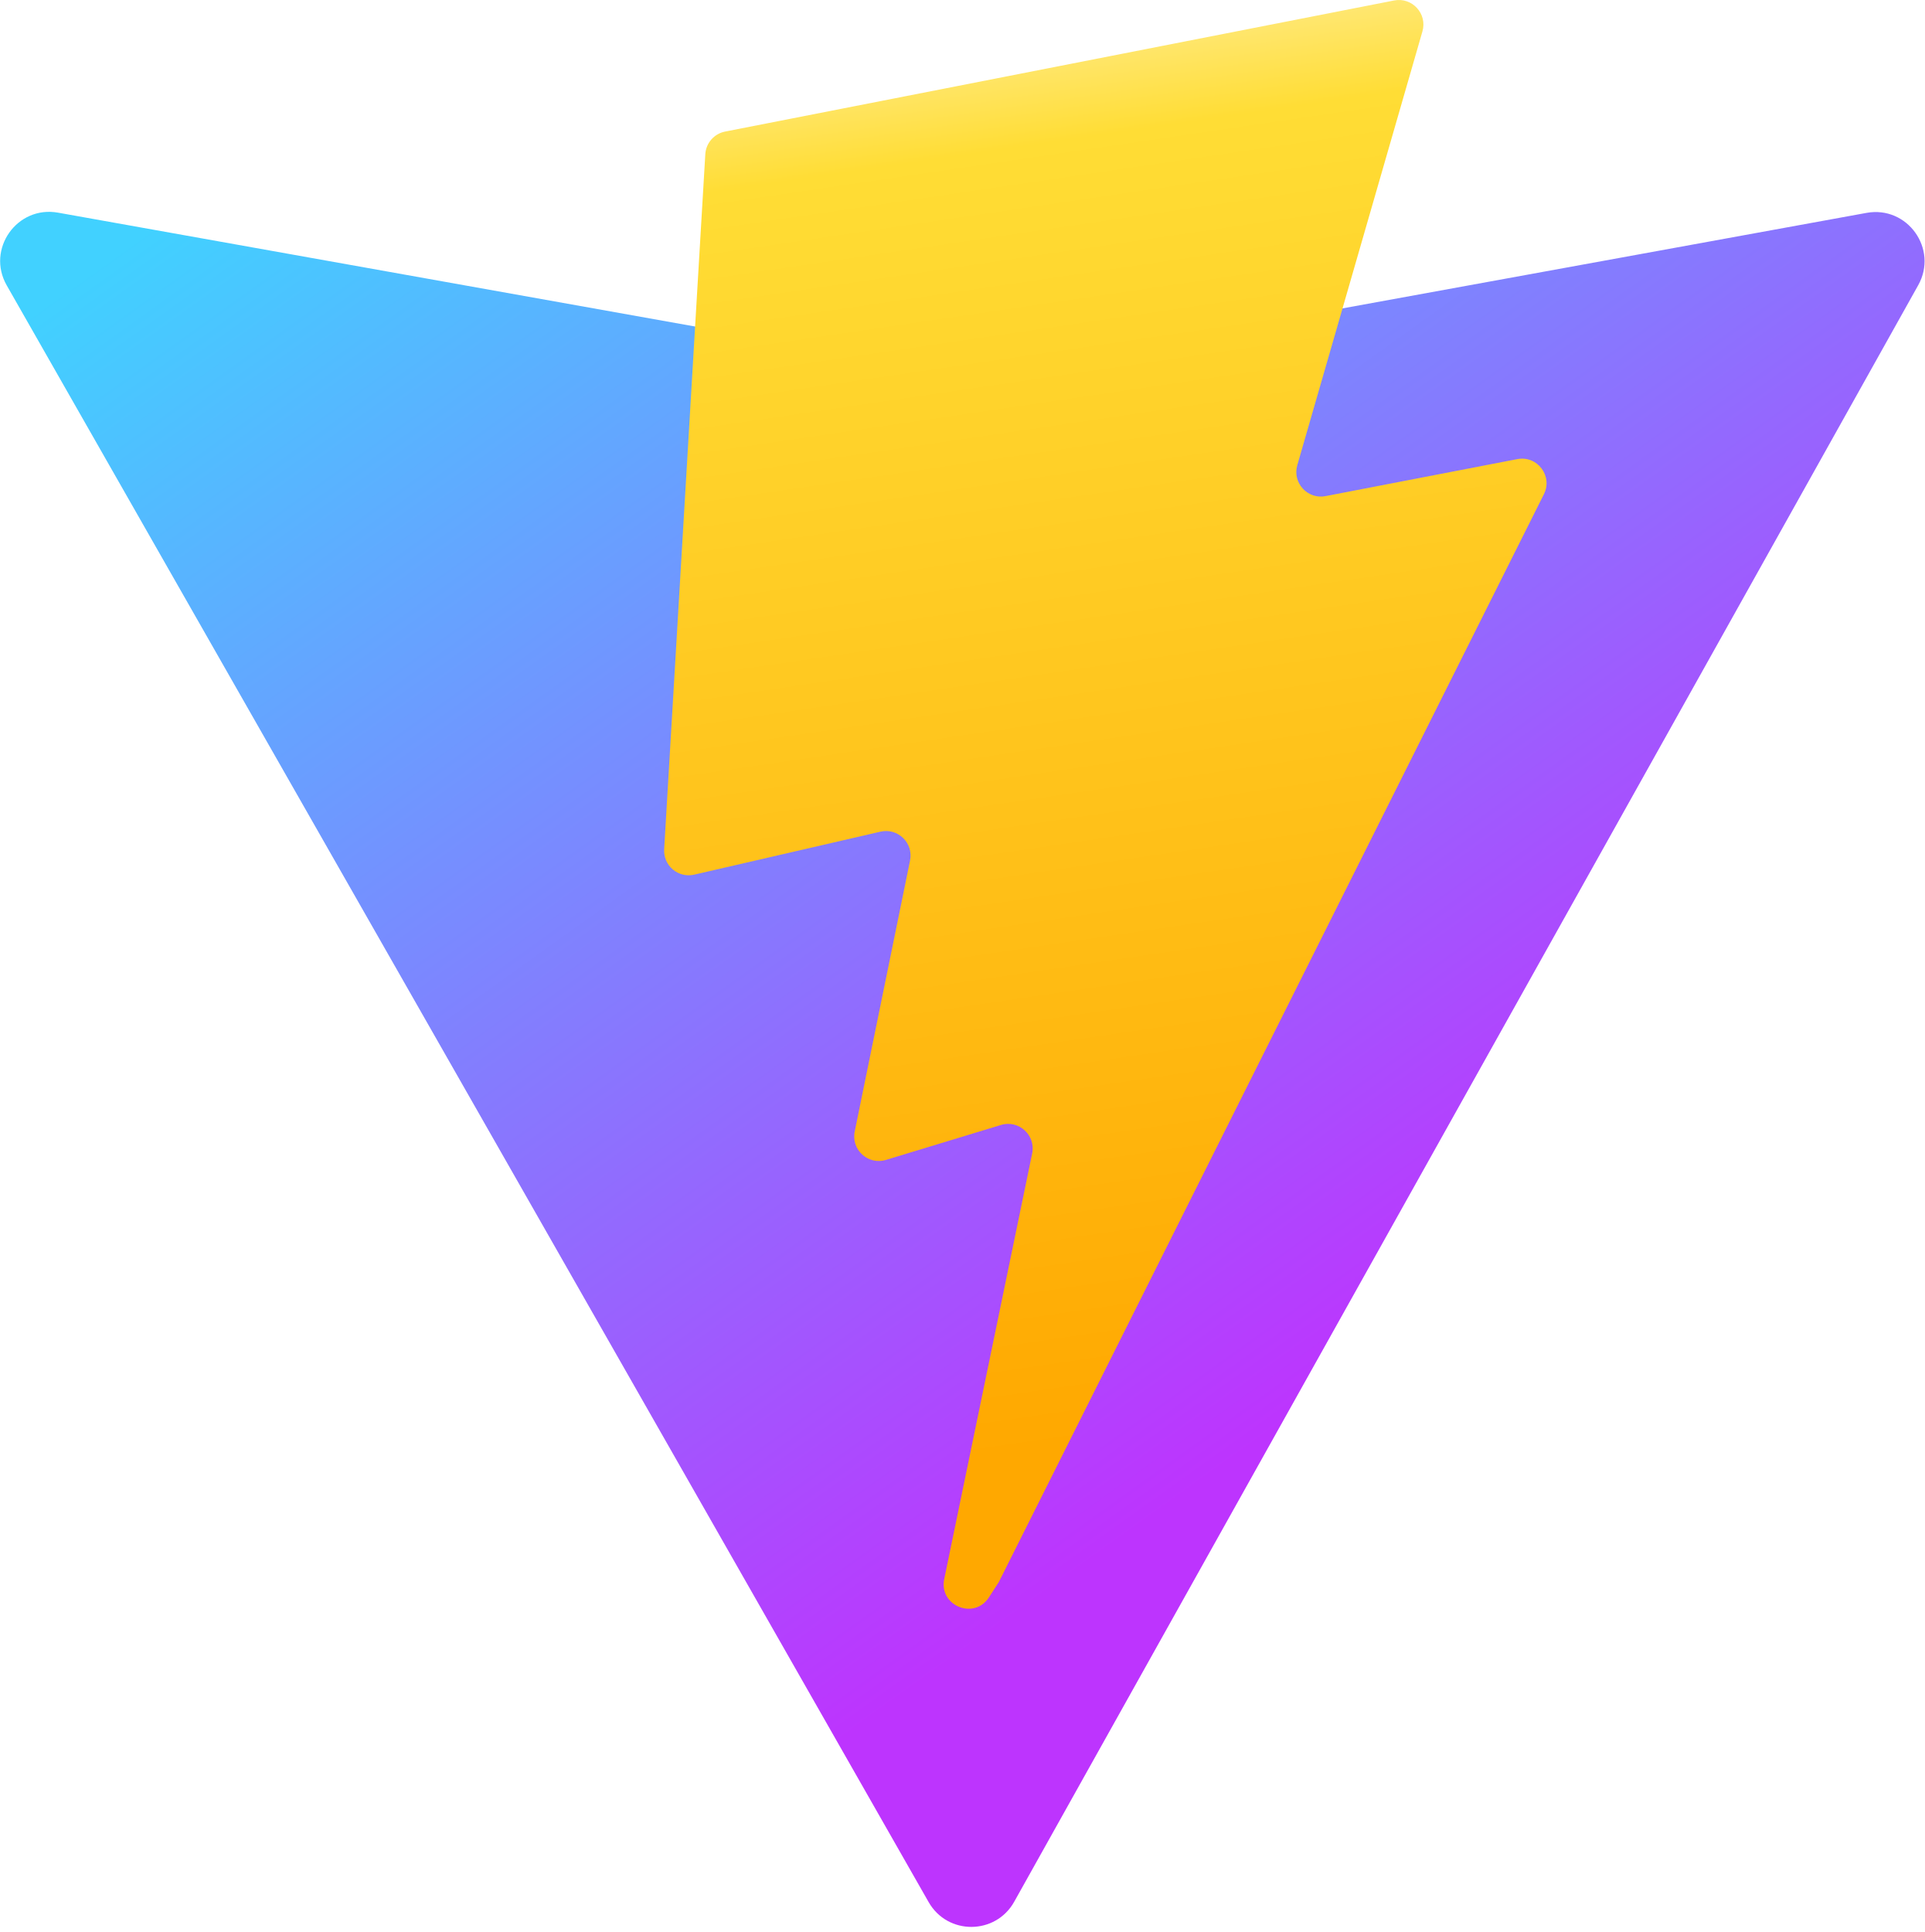
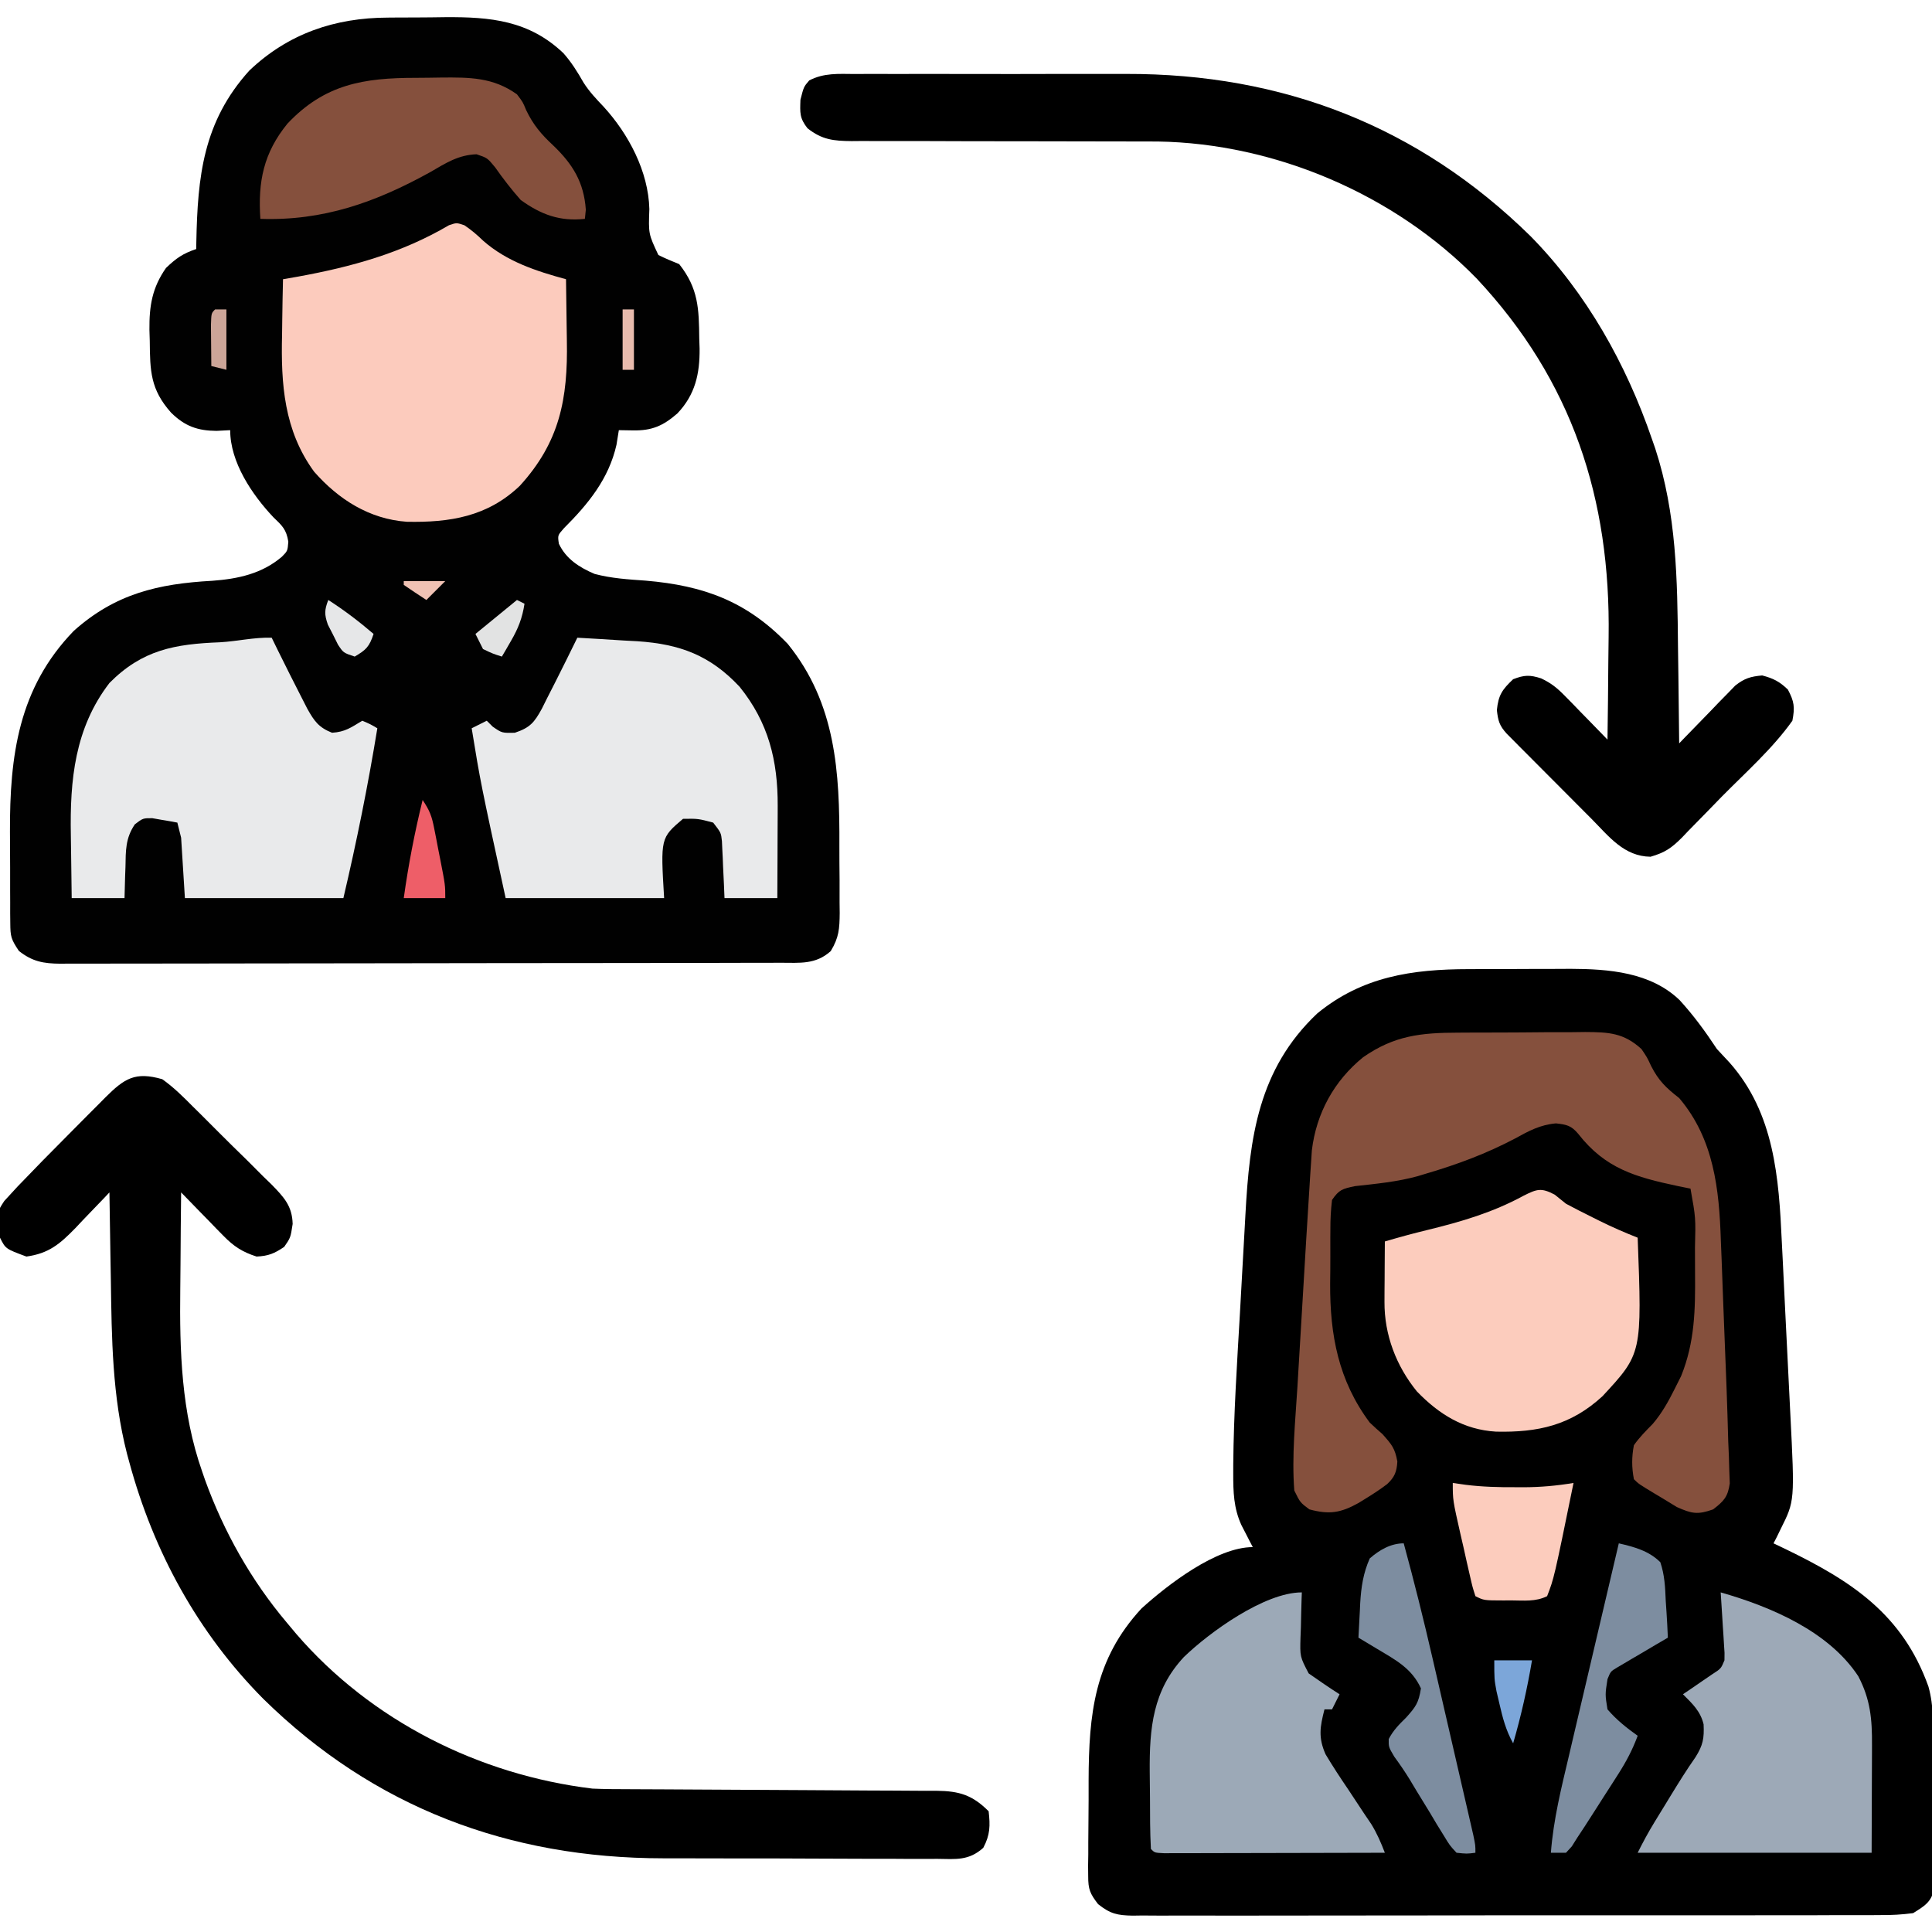
- <svg xmlns="http://www.w3.org/2000/svg" aria-hidden="true" role="img" class="iconify iconify--logos" width="31.88" height="32" preserveAspectRatio="xMidYMid meet" viewBox="0 0 256 257">
-   <defs>
-     <linearGradient id="IconifyId1813088fe1fbc01fb466" x1="-.828%" x2="57.636%" y1="7.652%" y2="78.411%">
-       <stop offset="0%" stop-color="#41D1FF" />
-       <stop offset="100%" stop-color="#BD34FE" />
-     </linearGradient>
-     <linearGradient id="IconifyId1813088fe1fbc01fb467" x1="43.376%" x2="50.316%" y1="2.242%" y2="89.03%">
-       <stop offset="0%" stop-color="#FFEA83" />
-       <stop offset="8.333%" stop-color="#FFDD35" />
-       <stop offset="100%" stop-color="#FFA800" />
-     </linearGradient>
-   </defs>
-   <path fill="url(#IconifyId1813088fe1fbc01fb466)" d="M255.153 37.938L134.897 252.976c-2.483 4.44-8.862 4.466-11.382.048L.875 37.958c-2.746-4.814 1.371-10.646 6.827-9.67l120.385 21.517a6.537 6.537 0 0 0 2.322-.004l117.867-21.483c5.438-.991 9.574 4.796 6.877 9.62Z" />
-   <path fill="url(#IconifyId1813088fe1fbc01fb467)" d="M185.432.063L96.44 17.501a3.268 3.268 0 0 0-2.634 3.014l-5.474 92.456a3.268 3.268 0 0 0 3.997 3.378l24.777-5.718c2.318-.535 4.413 1.507 3.936 3.838l-7.361 36.047c-.495 2.426 1.782 4.5 4.151 3.78l15.304-4.649c2.372-.72 4.652 1.36 4.15 3.788l-11.698 56.621c-.732 3.542 3.979 5.473 5.943 2.437l1.313-2.028l72.516-144.72c1.215-2.423-.88-5.186-3.54-4.672l-25.505 4.922c-2.396.462-4.435-1.77-3.759-4.114l16.646-57.705c.677-2.35-1.37-4.583-3.769-4.113Z" />
+ <svg xmlns="http://www.w3.org/2000/svg" version="1.1" width="512" height="512">
+   <path d="M0 0 C1.442 -0.005 1.442 -0.005 2.913 -0.01 C4.938 -0.015 6.962 -0.017 8.987 -0.017 C12.055 -0.02 15.122 -0.038 18.189 -0.057 C20.168 -0.06 22.146 -0.062 24.125 -0.062 C25.479 -0.073 25.479 -0.073 26.86 -0.084 C37.113 -0.048 48.188 0.799 55.891 8.219 C59.613 12.298 62.723 16.561 65.762 21.168 C66.878 22.384 68.004 23.592 69.137 24.793 C81.006 38.216 82.183 55.309 82.965 72.367 C83.052 74.096 83.14 75.825 83.228 77.553 C83.41 81.152 83.584 84.752 83.752 88.352 C83.966 92.942 84.198 97.53 84.435 102.119 C84.617 105.68 84.792 109.242 84.965 112.803 C85.047 114.495 85.132 116.186 85.218 117.878 C86.384 140.923 86.384 140.923 82.699 148.293 C82.337 149.038 81.975 149.783 81.602 150.551 C81.324 151.084 81.047 151.618 80.762 152.168 C81.801 152.664 82.84 153.161 83.91 153.672 C101.495 162.185 114.969 170.978 121.815 190.112 C123.273 195.348 123.106 200.688 123.133 206.086 C123.142 207.221 123.151 208.356 123.16 209.525 C123.175 211.914 123.184 214.304 123.187 216.693 C123.199 220.354 123.248 224.013 123.299 227.674 C123.308 229.999 123.316 232.324 123.32 234.648 C123.34 235.743 123.359 236.838 123.38 237.966 C123.373 238.984 123.367 240.002 123.361 241.052 C123.366 241.945 123.371 242.839 123.376 243.76 C122.464 247.334 120.863 248.224 117.762 250.168 C114.753 250.556 112.113 250.713 109.108 250.683 C108.237 250.69 107.367 250.697 106.47 250.704 C103.553 250.722 100.637 250.712 97.721 250.701 C95.63 250.708 93.538 250.717 91.447 250.728 C85.768 250.75 80.088 250.747 74.409 250.738 C69.669 250.733 64.93 250.74 60.191 250.748 C49.012 250.765 37.834 250.761 26.656 250.744 C15.117 250.727 3.579 250.743 -7.96 250.776 C-17.862 250.802 -27.765 250.81 -37.667 250.801 C-43.583 250.796 -49.499 250.798 -55.416 250.819 C-60.978 250.837 -66.539 250.831 -72.101 250.807 C-74.143 250.802 -76.186 250.805 -78.229 250.818 C-81.014 250.834 -83.799 250.819 -86.584 250.796 C-87.395 250.808 -88.206 250.82 -89.041 250.832 C-93.129 250.764 -95.002 250.356 -98.24 247.775 C-100.386 244.975 -100.862 243.847 -100.854 240.385 C-100.863 239.463 -100.872 238.541 -100.882 237.591 C-100.865 236.604 -100.849 235.618 -100.832 234.602 C-100.832 233.572 -100.832 232.542 -100.832 231.481 C-100.827 229.301 -100.809 227.122 -100.78 224.942 C-100.739 221.641 -100.739 218.342 -100.746 215.041 C-100.693 197.363 -99.228 182.942 -86.734 169.434 C-79.738 163.084 -66.83 153.168 -57.238 153.168 C-57.515 152.637 -57.793 152.106 -58.078 151.559 C-58.44 150.852 -58.803 150.146 -59.176 149.418 C-59.535 148.722 -59.895 148.026 -60.266 147.309 C-62.308 142.814 -62.427 138.543 -62.418 133.66 C-62.417 132.853 -62.416 132.045 -62.414 131.214 C-62.293 117.835 -61.409 104.468 -60.639 91.114 C-60.407 87.084 -60.186 83.054 -59.967 79.023 C-59.795 75.871 -59.617 72.718 -59.437 69.566 C-59.353 68.081 -59.271 66.596 -59.191 65.111 C-58.077 44.6 -55.779 26.529 -40.176 11.762 C-28.24 1.944 -14.979 0.018 0 0 Z " fill="#000000" transform="translate(389.2383,256.832)" />
+   <path d="M0 0 C1.207 -0.01 1.207 -0.01 2.438 -0.02 C4.127 -0.03 5.816 -0.035 7.505 -0.035 C10.058 -0.039 12.608 -0.075 15.16 -0.113 C27.179 -0.197 37.379 0.744 46.5 9.422 C48.658 11.858 50.25 14.428 51.855 17.25 C53.39 19.64 55.172 21.533 57.133 23.586 C63.773 30.841 69.029 40.77 69.281 50.73 C69.038 57.303 69.038 57.303 71.672 62.918 C73.47 63.817 75.334 64.579 77.195 65.336 C82.298 71.781 82.421 77.178 82.508 85.086 C82.537 85.955 82.566 86.824 82.596 87.719 C82.661 94.399 81.429 99.933 76.712 104.897 C72.93 108.193 69.957 109.48 65.008 109.398 C63.75 109.378 62.492 109.357 61.195 109.336 C60.989 110.615 60.783 111.893 60.57 113.211 C58.531 122.244 53.072 128.905 46.637 135.328 C44.97 137.208 44.97 137.208 45.305 139.43 C47.199 143.484 50.793 145.74 54.77 147.43 C59.274 148.621 63.685 148.885 68.32 149.211 C83.644 150.527 95.036 154.639 105.945 165.961 C118.751 181.752 119.725 199.991 119.641 219.419 C119.633 222.491 119.662 225.561 119.693 228.633 C119.695 230.599 119.694 232.565 119.691 234.531 C119.703 235.443 119.714 236.354 119.725 237.293 C119.68 241.457 119.546 243.756 117.352 247.386 C113.375 250.982 109.153 250.482 104.086 250.476 C102.831 250.481 102.831 250.481 101.552 250.485 C98.74 250.494 95.928 250.496 93.116 250.497 C91.104 250.502 89.092 250.507 87.08 250.512 C81.607 250.525 76.133 250.532 70.66 250.536 C67.243 250.539 63.825 250.543 60.408 250.548 C49.721 250.561 39.035 250.571 28.348 250.575 C16.001 250.579 3.654 250.597 -8.693 250.626 C-18.23 250.647 -27.767 250.658 -37.305 250.659 C-43.004 250.66 -48.703 250.666 -54.403 250.684 C-59.762 250.7 -65.122 250.702 -70.482 250.694 C-72.45 250.693 -74.419 250.697 -76.387 250.707 C-79.072 250.72 -81.756 250.714 -84.441 250.703 C-85.613 250.716 -85.613 250.716 -86.808 250.728 C-91.319 250.687 -94.238 250.16 -97.805 247.336 C-99.878 244.226 -100.058 243.526 -100.079 239.995 C-100.089 239.119 -100.098 238.244 -100.108 237.342 C-100.107 236.395 -100.106 235.448 -100.105 234.473 C-100.11 233.489 -100.114 232.506 -100.118 231.492 C-100.124 229.403 -100.125 227.314 -100.12 225.225 C-100.117 222.074 -100.141 218.923 -100.166 215.771 C-100.231 195.663 -97.926 177.669 -83.254 162.523 C-72.238 152.685 -60.928 150.04 -46.572 149.252 C-39.788 148.756 -33.374 147.396 -28.078 142.856 C-26.594 141.346 -26.594 141.346 -26.395 138.895 C-26.917 135.636 -28.002 134.665 -30.367 132.398 C-36.059 126.372 -41.805 117.795 -41.805 109.336 C-43.599 109.429 -43.599 109.429 -45.43 109.523 C-50.435 109.488 -53.84 108.282 -57.473 104.684 C-62.953 98.526 -63.039 93.674 -63.117 85.648 C-63.146 84.68 -63.175 83.711 -63.205 82.713 C-63.261 76.386 -62.485 71.589 -58.805 66.336 C-56.096 63.759 -54.342 62.515 -50.805 61.336 C-50.795 60.732 -50.786 60.129 -50.776 59.507 C-50.437 42.077 -48.956 27.6 -36.773 14.082 C-26.447 4.223 -14.038 0.042 0 0 Z " fill="#010101" transform="translate(102.8047,4.664062)" />
+   <path d="M0 0 C3.006 2.122 5.534 4.646 8.121 7.254 C9.238 8.355 9.238 8.355 10.378 9.479 C11.944 11.033 13.503 12.594 15.054 14.162 C17.43 16.555 19.84 18.908 22.256 21.26 C23.776 22.776 25.293 24.295 26.809 25.816 C27.53 26.516 28.252 27.215 28.996 27.935 C32.234 31.266 34.434 33.573 34.555 38.359 C34 42 34 42 32.312 44.438 C29.705 46.2 28.143 46.847 25 47 C21.264 45.806 18.955 44.319 16.23 41.523 C15.24 40.518 15.24 40.518 14.229 39.492 C13.555 38.794 12.881 38.095 12.188 37.375 C11.148 36.315 11.148 36.315 10.088 35.234 C8.385 33.496 6.689 31.751 5 30 C4.923 36.364 4.871 42.728 4.835 49.092 C4.82 51.248 4.8 53.405 4.774 55.562 C4.579 72.016 5.047 88.236 10.562 103.938 C10.936 105.023 10.936 105.023 11.317 106.131 C16.295 119.905 23.556 132.813 33 144 C33.83 144.993 34.66 145.985 35.516 147.008 C55.338 170 83.957 184.361 114 188 C117.237 188.145 120.471 188.154 123.711 188.158 C124.66 188.163 125.609 188.168 126.587 188.173 C128.637 188.184 130.687 188.192 132.736 188.199 C135.981 188.211 139.226 188.231 142.471 188.252 C151.693 188.314 160.915 188.368 170.137 188.401 C175.786 188.422 181.435 188.458 187.084 188.502 C189.235 188.516 191.386 188.525 193.536 188.528 C196.54 188.533 199.543 188.556 202.547 188.583 C203.878 188.579 203.878 188.579 205.236 188.574 C211.209 188.655 214.665 189.665 219 194 C219.436 197.854 219.403 200.236 217.579 203.692 C213.731 207.136 210.365 206.687 205.361 206.615 C204.383 206.621 203.405 206.626 202.397 206.632 C199.156 206.644 195.917 206.62 192.676 206.594 C190.413 206.592 188.15 206.592 185.887 206.594 C181.133 206.592 176.38 206.573 171.626 206.542 C165.576 206.503 159.527 206.498 153.478 206.505 C148.796 206.509 144.114 206.496 139.432 206.479 C137.205 206.472 134.978 206.469 132.75 206.47 C91.866 206.446 56.028 192.974 26.75 164.188 C9.416 146.704 -2.338 125.153 -8.75 101.438 C-8.949 100.707 -9.148 99.976 -9.353 99.223 C-13.251 83.971 -13.404 68.769 -13.625 53.125 C-13.663 50.876 -13.702 48.628 -13.742 46.379 C-13.837 40.919 -13.923 35.46 -14 30 C-14.418 30.444 -14.835 30.888 -15.266 31.345 C-17.185 33.368 -19.123 35.372 -21.062 37.375 C-21.719 38.074 -22.376 38.772 -23.053 39.492 C-27.167 43.708 -30.086 46.181 -36 47 C-41.523 44.955 -41.523 44.955 -43 42 C-43.912 35.387 -43.912 35.387 -41.866 32.275 C-41.337 31.7 -40.807 31.124 -40.262 30.531 C-39.626 29.84 -38.99 29.148 -38.335 28.435 C-33.94 23.852 -29.501 19.315 -25.01 14.825 C-23.3 13.113 -21.598 11.393 -19.896 9.672 C-18.803 8.575 -17.708 7.479 -16.613 6.383 C-16.109 5.871 -15.605 5.36 -15.085 4.833 C-10.008 -0.211 -7.195 -2.065 0 0 Z " fill="#000000" transform="translate(43,286)" />
+   <path d="M0 0 C0.968 -0.005 1.936 -0.011 2.934 -0.016 C6.142 -0.029 9.35 -0.02 12.558 -0.01 C14.798 -0.012 17.039 -0.015 19.279 -0.019 C23.986 -0.023 28.693 -0.017 33.399 -0.003 C39.388 0.014 45.377 0.004 51.366 -0.014 C56.002 -0.025 60.637 -0.021 65.273 -0.013 C67.478 -0.011 69.682 -0.014 71.887 -0.021 C113.334 -0.124 149.363 13.829 179.05 42.963 C193.905 58.061 204.434 76.897 211.265 96.826 C211.543 97.622 211.821 98.419 212.107 99.24 C217.765 116.567 217.971 133.883 218.14 151.951 C218.173 154.427 218.208 156.903 218.243 159.378 C218.327 165.382 218.396 171.385 218.452 177.388 C218.941 176.878 219.43 176.369 219.934 175.844 C222.158 173.535 224.399 171.243 226.64 168.951 C227.409 168.148 228.178 167.346 228.97 166.519 C229.721 165.755 230.472 164.992 231.245 164.205 C231.931 163.498 232.617 162.791 233.324 162.062 C235.766 160.141 237.381 159.668 240.452 159.388 C243.417 160.165 245.061 161.01 247.265 163.138 C248.948 166.327 249.141 167.807 248.452 171.388 C243.256 178.722 236.079 185.083 229.773 191.472 C228.553 192.714 227.339 193.962 226.132 195.217 C224.367 197.048 222.584 198.858 220.796 200.666 C220.264 201.226 219.731 201.786 219.182 202.364 C216.4 205.131 214.729 206.307 210.868 207.433 C203.825 207.34 199.887 202.105 195.218 197.384 C194.539 196.705 193.861 196.026 193.162 195.326 C191.734 193.896 190.309 192.463 188.885 191.027 C186.701 188.825 184.509 186.63 182.316 184.437 C180.928 183.045 179.542 181.652 178.156 180.259 C177.498 179.601 176.841 178.943 176.164 178.264 C175.559 177.653 174.955 177.043 174.332 176.413 C173.799 175.876 173.265 175.339 172.716 174.785 C170.814 172.682 170.457 171.429 170.14 168.576 C170.53 164.593 171.566 163.119 174.452 160.388 C177.415 159.249 178.857 159.197 181.877 160.167 C184.573 161.446 186.149 162.738 188.222 164.865 C188.883 165.535 189.543 166.205 190.224 166.896 C190.897 167.595 191.571 168.293 192.265 169.013 C192.958 169.72 193.651 170.426 194.365 171.154 C196.067 172.892 197.763 174.637 199.452 176.388 C199.555 169.634 199.625 162.88 199.672 156.125 C199.692 153.836 199.719 151.548 199.754 149.259 C200.302 112.516 190.145 81.304 164.79 54.204 C143.065 31.921 111.335 18.372 80.287 17.89 C77.278 17.864 74.271 17.86 71.262 17.872 C68.033 17.885 64.804 17.873 61.575 17.856 C55.899 17.829 50.223 17.823 44.547 17.825 C35.415 17.827 26.284 17.813 17.153 17.769 C13.977 17.759 10.802 17.768 7.626 17.778 C5.686 17.772 3.746 17.765 1.806 17.757 C0.49 17.769 0.49 17.769 -0.854 17.78 C-5.586 17.741 -8.693 17.444 -12.548 14.388 C-14.665 11.693 -14.545 10.316 -14.423 6.826 C-13.548 3.388 -13.548 3.388 -12.09 1.698 C-8.153 -0.33 -4.366 -0.029 0 0 Z " fill="#000000" transform="translate(226.5476,19.61182)" />
+   <path d="M0 0 C1.797 -0.01 1.797 -0.01 3.63 -0.02 C6.159 -0.03 8.687 -0.035 11.215 -0.035 C15.08 -0.039 18.944 -0.075 22.809 -0.113 C25.268 -0.119 27.728 -0.123 30.188 -0.125 C31.917 -0.147 31.917 -0.147 33.682 -0.169 C39.94 -0.133 43.879 0.046 48.594 4.336 C50.098 6.555 50.098 6.555 51.156 8.836 C53.153 12.753 55.113 14.619 58.594 17.336 C67.81 28.199 69.204 41.496 69.641 55.207 C69.701 56.702 69.762 58.197 69.825 59.692 C69.985 63.593 70.124 67.496 70.259 71.398 C70.372 74.556 70.499 77.713 70.628 80.87 C70.783 84.691 70.931 88.511 71.078 92.332 C71.105 93.039 71.132 93.746 71.16 94.475 C71.334 99.094 71.467 103.714 71.594 108.336 C71.679 110.3 71.679 110.3 71.766 112.303 C71.82 114.176 71.82 114.176 71.876 116.086 C71.918 117.195 71.959 118.303 72.003 119.445 C71.493 123.046 70.429 124.139 67.594 126.336 C63.517 127.784 61.967 127.503 57.98 125.719 C56.737 124.983 55.504 124.23 54.281 123.461 C53.649 123.083 53.017 122.706 52.365 122.316 C47.861 119.603 47.861 119.603 46.594 118.336 C45.997 115.237 45.995 112.435 46.594 109.336 C48.072 107.222 49.77 105.533 51.578 103.695 C54.027 100.829 55.73 97.749 57.406 94.398 C57.97 93.276 58.533 92.153 59.113 90.996 C62.749 82.008 62.88 73.354 62.8 63.778 C62.781 61.511 62.779 59.245 62.779 56.979 C62.98 49.063 62.98 49.063 61.594 41.336 C60.459 41.105 59.325 40.874 58.156 40.637 C47.05 38.276 39.028 36.05 31.82 26.789 C29.986 24.616 28.76 24.354 25.934 24.043 C21.762 24.409 18.75 26.036 15.156 28.023 C7.499 32.057 -0.103 34.894 -8.406 37.336 C-9.14 37.559 -9.873 37.782 -10.629 38.012 C-16.09 39.531 -21.71 40.05 -27.332 40.676 C-30.68 41.395 -31.507 41.576 -33.406 44.336 C-33.718 46.986 -33.85 49.396 -33.84 52.047 C-33.848 53.193 -33.848 53.193 -33.856 54.362 C-33.862 55.984 -33.861 57.607 -33.852 59.229 C-33.844 61.668 -33.872 64.104 -33.904 66.543 C-33.966 80.094 -31.72 92.21 -23.406 103.336 C-22.305 104.382 -21.181 105.406 -20.031 106.398 C-17.564 109.16 -16.725 110.159 -16.094 113.648 C-16.251 116.357 -16.803 117.77 -18.792 119.635 C-20.628 121.029 -22.502 122.259 -24.469 123.461 C-25.124 123.864 -25.779 124.266 -26.454 124.681 C-31.093 127.249 -34.112 127.771 -39.406 126.336 C-41.844 124.523 -41.844 124.523 -43.406 121.336 C-44.103 112.2 -43.123 102.879 -42.566 93.746 C-42.479 92.27 -42.392 90.794 -42.305 89.317 C-42.123 86.242 -41.938 83.167 -41.752 80.092 C-41.516 76.188 -41.284 72.284 -41.053 68.38 C-40.83 64.606 -40.604 60.832 -40.379 57.059 C-40.337 56.358 -40.296 55.658 -40.253 54.937 C-39.982 50.403 -39.698 45.869 -39.406 41.336 C-39.332 40.127 -39.257 38.917 -39.18 37.671 C-39.065 35.959 -39.065 35.959 -38.947 34.213 C-38.882 33.215 -38.817 32.217 -38.749 31.188 C-37.565 21.343 -32.859 12.762 -25.164 6.516 C-16.915 0.766 -9.883 0.019 0 0 Z " fill="#85503D" transform="translate(386.4062,273.6641)" />
+   <path d="M0 0 C1.856 1.254 3.383 2.557 4.988 4.113 C11.239 9.611 19.021 12.148 26.926 14.301 C27.001 18.353 27.055 22.406 27.091 26.459 C27.105 27.832 27.126 29.205 27.152 30.578 C27.441 46.061 25.232 57.474 14.676 69.051 C6.123 77.223 -3.872 78.808 -15.281 78.574 C-25.178 77.861 -33.345 72.683 -39.828 65.305 C-47.822 54.385 -48.647 42.009 -48.324 28.988 C-48.304 27.554 -48.286 26.12 -48.27 24.686 C-48.226 21.223 -48.157 17.762 -48.074 14.301 C-46.816 14.082 -45.558 13.863 -44.262 13.637 C-29.957 11.032 -16.728 7.412 -4.09 -0.012 C-2.074 -0.699 -2.074 -0.699 0 0 Z " fill="#FCCBBD" transform="translate(123.0742,59.69922)" />
+   <path d="M0 0 C0.779 1.593 0.779 1.593 1.574 3.219 C3.679 7.498 5.827 11.755 8 16 C8.473 16.927 8.946 17.854 9.434 18.809 C11.273 22.095 12.447 23.781 16 25.188 C19.479 24.97 21.067 23.775 24 22 C26.148 22.91 26.148 22.91 28 24 C25.526 39.148 22.516 54.058 19 69 C5.14 69 -8.72 69 -23 69 C-23.33 63.72 -23.66 58.44 -24 53 C-24.33 51.68 -24.66 50.36 -25 49 C-26.412 48.723 -27.83 48.479 -29.25 48.25 C-30.039 48.111 -30.828 47.972 -31.641 47.828 C-34.112 47.82 -34.112 47.82 -36.25 49.438 C-38.765 53.12 -38.67 56.381 -38.75 60.75 C-38.78 61.543 -38.809 62.336 -38.84 63.152 C-38.91 65.101 -38.957 67.051 -39 69 C-43.62 69 -48.24 69 -53 69 C-53.07 64.841 -53.129 60.684 -53.165 56.524 C-53.18 55.116 -53.2 53.709 -53.226 52.301 C-53.492 37.723 -52.194 23.986 -43 12 C-34.271 3.193 -25.662 1.677 -13.707 1.211 C-9.039 0.945 -4.696 -0.134 0 0 Z " fill="#E9EAEB" transform="translate(72,169)" />
+   <path d="M0 0 C4.148 0.222 8.292 0.483 12.438 0.75 C13.602 0.812 14.767 0.874 15.967 0.938 C27.221 1.698 35.228 4.687 43 13 C50.646 22.462 53.146 32.549 53.098 44.586 C53.096 45.288 53.095 45.99 53.093 46.713 C53.088 48.933 53.075 51.154 53.062 53.375 C53.057 54.889 53.053 56.404 53.049 57.918 C53.039 61.612 53.019 65.306 53 69 C48.38 69 43.76 69 39 69 C38.951 67.808 38.902 66.615 38.852 65.387 C38.777 63.82 38.701 62.254 38.625 60.688 C38.594 59.902 38.563 59.116 38.531 58.307 C38.493 57.549 38.454 56.792 38.414 56.012 C38.383 55.315 38.351 54.619 38.319 53.901 C38.079 51.675 38.079 51.675 36 49 C31.991 47.936 31.991 47.936 28 48 C22.048 53.066 22.048 53.066 23 69 C9.14 69 -4.72 69 -19 69 C-25.663 38.351 -25.663 38.351 -28 24 C-26.68 23.34 -25.36 22.68 -24 22 C-23.484 22.516 -22.969 23.031 -22.438 23.562 C-19.977 25.266 -19.977 25.266 -16.562 25.188 C-12.536 23.845 -11.404 22.476 -9.398 18.809 C-8.706 17.418 -8.706 17.418 -8 16 C-7.305 14.637 -6.61 13.273 -5.914 11.91 C-3.91 7.956 -1.948 3.982 0 0 Z " fill="#E9EAEB" transform="translate(153,169)" />
+   <path d="M0 0 C0.987 0.795 1.975 1.591 2.992 2.41 C5.336 3.66 7.672 4.868 10.055 6.035 C10.653 6.334 11.252 6.633 11.869 6.941 C15.193 8.587 18.542 10.054 21.992 11.41 C23.15 42.107 23.15 42.107 12.68 53.41 C4.289 61.143 -4.439 63.061 -15.562 62.809 C-24.116 62.295 -30.643 58.219 -36.508 52.16 C-42.002 45.41 -45.159 37.134 -45.105 28.426 C-45.102 27.491 -45.099 26.557 -45.096 25.594 C-45.087 24.626 -45.079 23.658 -45.07 22.66 C-45.066 21.677 -45.061 20.693 -45.057 19.68 C-45.045 17.256 -45.028 14.833 -45.008 12.41 C-41.264 11.311 -37.524 10.277 -33.73 9.367 C-24.743 7.174 -16.427 4.74 -8.26 0.294 C-4.73 -1.475 -3.574 -1.889 0 0 Z " fill="#FCCCBD" transform="translate(412.0078,316.5898)" />
+   <path d="M0 0 C-0.021 0.555 -0.042 1.109 -0.063 1.681 C-0.147 4.204 -0.199 6.726 -0.25 9.25 C-0.284 10.123 -0.317 10.995 -0.352 11.895 C-0.502 17.034 -0.502 17.034 1.812 21.469 C4.515 23.36 7.217 25.229 10 27 C9.34 28.32 8.68 29.64 8 31 C7.34 31 6.68 31 6 31 C4.809 35.646 4.318 38.462 6.292 42.912 C8.202 46.101 10.216 49.18 12.312 52.25 C13.708 54.357 15.1 56.467 16.488 58.578 C17.113 59.5 17.737 60.422 18.38 61.372 C19.919 63.869 20.95 66.272 22 69 C14.064 69.023 6.128 69.041 -1.808 69.052 C-5.493 69.057 -9.178 69.064 -12.863 69.075 C-16.416 69.086 -19.969 69.092 -23.522 69.095 C-24.88 69.097 -26.239 69.1 -27.597 69.106 C-29.494 69.113 -31.39 69.113 -33.287 69.114 C-34.909 69.117 -34.909 69.117 -36.564 69.12 C-39 69 -39 69 -40 68 C-40.245 63.462 -40.229 58.918 -40.24 54.375 C-40.25 52.103 -40.281 49.832 -40.312 47.561 C-40.397 35.955 -39.505 25.989 -31.27 17.141 C-24.532 10.618 -9.911 0 0 0 Z " fill="#9CA9B7" transform="translate(345,422)" />
+   <path d="M0 0 C13.306 3.802 28.587 10.286 36.457 22.207 C39.694 28.372 40.143 33.645 40.098 40.484 C40.097 41.208 40.096 41.931 40.095 42.676 C40.089 45.368 40.075 48.059 40.062 50.75 C40.042 56.773 40.021 62.795 40 69 C19.54 69 -0.92 69 -22 69 C-20.59 66.18 -19.175 63.559 -17.539 60.883 C-17.067 60.111 -16.595 59.339 -16.109 58.543 C-15.375 57.346 -15.375 57.346 -14.625 56.125 C-14.143 55.335 -13.661 54.545 -13.164 53.73 C-11.077 50.321 -8.984 46.95 -6.684 43.68 C-4.658 40.455 -4.364 38.666 -4.527 34.969 C-5.371 31.454 -7.481 29.519 -10 27 C-9.29 26.518 -8.579 26.036 -7.848 25.539 C-6.929 24.907 -6.009 24.276 -5.062 23.625 C-4.146 22.999 -3.229 22.372 -2.285 21.727 C0.084 20.202 0.084 20.202 1 18 C1.046 16.057 1.046 16.057 0.879 13.867 C0.831 13.062 0.782 12.256 0.732 11.426 C0.676 10.584 0.62 9.742 0.562 8.875 C0.484 7.601 0.484 7.601 0.404 6.301 C0.274 4.2 0.138 2.1 0 0 Z " fill="#9DA9B7" transform="translate(456,422)" />
+   <path d="M0 0 C2.241 -0.004 4.48 -0.041 6.72 -0.079 C14.226 -0.139 20.495 -0.165 26.812 4.371 C28.371 6.414 28.371 6.414 29.25 8.558 C31.12 12.444 33.216 14.933 36.375 17.871 C41.59 22.852 44.552 27.666 45.062 34.933 C44.98 35.737 44.897 36.542 44.812 37.371 C38.187 38.091 33.212 36.26 27.812 32.371 C25.348 29.586 23.148 26.743 21.015 23.699 C18.971 21.221 18.971 21.221 16.109 20.253 C11.248 20.426 7.957 22.588 3.812 24.996 C-10.625 32.982 -24.529 37.941 -41.188 37.371 C-41.862 27.512 -40.342 19.892 -34 12.121 C-24.149 1.7 -13.875 -0.003 0 0 Z " fill="#85503D" transform="translate(110.1877,20.62939)" />
+   <path d="M0 0 C4.102 0.952 7.949 1.975 11 5 C12.151 8.381 12.296 11.699 12.438 15.25 C12.501 16.186 12.565 17.122 12.631 18.086 C12.784 20.39 12.906 22.692 13 25 C11.929 25.626 10.858 26.253 9.754 26.898 C8.357 27.724 6.959 28.549 5.562 29.375 C4.855 29.788 4.148 30.2 3.42 30.625 C2.746 31.025 2.073 31.424 1.379 31.836 C0.756 32.203 0.133 32.569 -0.51 32.947 C-2.168 33.943 -2.168 33.943 -3 36 C-3.636 40.073 -3.636 40.073 -3 44 C-0.633 46.76 2.048 48.892 5 51 C3.64 54.688 1.965 57.852 -0.152 61.16 C-1.07 62.598 -1.07 62.598 -2.006 64.064 C-2.643 65.054 -3.281 66.043 -3.938 67.062 C-4.571 68.056 -5.205 69.049 -5.857 70.072 C-9.276 75.411 -9.276 75.411 -11 78 C-11.48 78.764 -11.961 79.527 -12.455 80.314 C-12.965 80.871 -13.475 81.427 -14 82 C-15.32 82 -16.64 82 -18 82 C-17.331 73.184 -15.213 64.73 -13.184 56.152 C-12.803 54.529 -12.424 52.905 -12.044 51.281 C-11.051 47.034 -10.052 42.788 -9.051 38.542 C-8.028 34.199 -7.011 29.854 -5.994 25.51 C-4.002 17.005 -2.003 8.502 0 0 Z " fill="#7D8DA0" transform="translate(429,409)" />
+   <path d="M0 0 C2.773 10.158 5.315 20.351 7.672 30.613 C8.002 32.044 8.333 33.475 8.664 34.907 C9.348 37.868 10.03 40.83 10.71 43.793 C11.584 47.592 12.461 51.39 13.34 55.188 C14.019 58.126 14.696 61.064 15.373 64.002 C15.696 65.405 16.02 66.807 16.344 68.209 C16.794 70.154 17.24 72.099 17.687 74.044 C17.941 75.149 18.195 76.254 18.457 77.393 C19 80 19 80 19 82 C16.713 82.288 16.713 82.288 14 82 C12.211 80.076 12.211 80.076 10.59 77.398 C9.992 76.433 9.395 75.467 8.779 74.473 C8.172 73.45 7.564 72.428 6.938 71.375 C5.718 69.383 4.498 67.39 3.277 65.398 C2.713 64.456 2.148 63.513 1.566 62.542 C0.285 60.463 -1.055 58.506 -2.496 56.539 C-4 54 -4 54 -3.977 51.863 C-2.761 49.544 -1.245 48.017 0.625 46.188 C3.182 43.317 3.946 42.344 4.562 38.438 C2.155 33.142 -2.119 30.917 -7 28 C-7.933 27.438 -8.867 26.876 -9.828 26.297 C-10.545 25.869 -11.262 25.441 -12 25 C-11.885 22.624 -11.758 20.25 -11.625 17.875 C-11.579 16.877 -11.579 16.877 -11.531 15.859 C-11.281 11.605 -10.735 7.906 -9 4 C-6.482 1.779 -3.425 0 0 0 Z " fill="#7D8DA0" transform="translate(372,409)" />
+   <path d="M0 0 C1.715 0.244 1.715 0.244 3.465 0.492 C7.846 1.038 12.152 1.149 16.562 1.125 C17.637 1.131 17.637 1.131 18.732 1.137 C23.254 1.128 27.539 0.739 32 0 C26.852 25.217 26.852 25.217 25 30 C21.966 31.517 18.824 31.144 15.5 31.125 C14.81 31.129 14.121 31.133 13.41 31.137 C8.253 31.127 8.253 31.127 6 30 C5.222 27.563 5.222 27.563 4.492 24.355 C4.228 23.204 3.964 22.052 3.691 20.865 C3.422 19.652 3.153 18.438 2.875 17.188 C2.598 15.985 2.321 14.783 2.035 13.545 C0 4.557 0 4.557 0 0 Z " fill="#FCCCBD" transform="translate(385,393)" />
+   <path d="M0 0 C1.908 2.861 2.431 4.295 3.07 7.562 C3.244 8.442 3.418 9.321 3.598 10.227 C3.772 11.142 3.946 12.057 4.125 13 C4.307 13.915 4.489 14.83 4.676 15.773 C6 22.564 6 22.564 6 26 C2.37 26 -1.26 26 -5 26 C-3.777 17.209 -2.116 8.62 0 0 Z " fill="#EE5E68" transform="translate(112,212)" />
+   <path d="M0 0 C3.3 0 6.6 0 10 0 C8.737 7.484 7.115 14.712 5 22 C3.107 18.634 2.234 15.317 1.375 11.562 C1.115 10.45 0.854 9.338 0.586 8.191 C0 5 0 5 0 0 Z " fill="#7CA6D9" transform="translate(396,440)" />
+   <path d="M0 0 C0.66 0.33 1.32 0.66 2 1 C1.419 4.76 0.348 7.53 -1.562 10.812 C-2.018 11.603 -2.473 12.393 -2.941 13.207 C-3.465 14.095 -3.465 14.095 -4 15 C-6.375 14.25 -6.375 14.25 -9 13 C-9.66 11.68 -10.32 10.36 -11 9 C-7.37 6.03 -3.74 3.06 0 0 Z " fill="#E2E3E3" transform="translate(137,159)" />
+   <path d="M0 0 C4.275 2.748 8.141 5.693 12 9 C10.865 12.404 10.032 13.217 7 15 C4 14 4 14 2.578 11.855 C2.14 10.975 1.702 10.095 1.25 9.188 C0.801 8.315 0.353 7.442 -0.109 6.543 C-1.07 3.801 -1.02 2.669 0 0 Z " fill="#E6E7E8" transform="translate(87,159)" />
+   <path d="M0 0 C0.99 0 1.98 0 3 0 C3 5.28 3 10.56 3 16 C1.68 15.67 0.36 15.34 -1 15 C-1.027 12.688 -1.046 10.375 -1.062 8.062 C-1.074 6.775 -1.086 5.487 -1.098 4.16 C-1 1 -1 1 0 0 Z " fill="#CCA598" transform="translate(57,82)" />
+   <path d="M0 0 C0.99 0 1.98 0 3 0 C3 5.28 3 10.56 3 16 C2.01 16 1.02 16 0 16 C0 10.72 0 5.44 0 0 Z " fill="#E8BBAD" transform="translate(165,82)" />
+   <path d="M0 0 C3.63 0 7.26 0 11 0 C9.35 1.65 7.7 3.3 6 5 C3.981 3.696 1.981 2.362 0 1 C0 0.67 0 0.34 0 0 Z " fill="#F0C2B4" transform="translate(107,154)" />
</svg>
